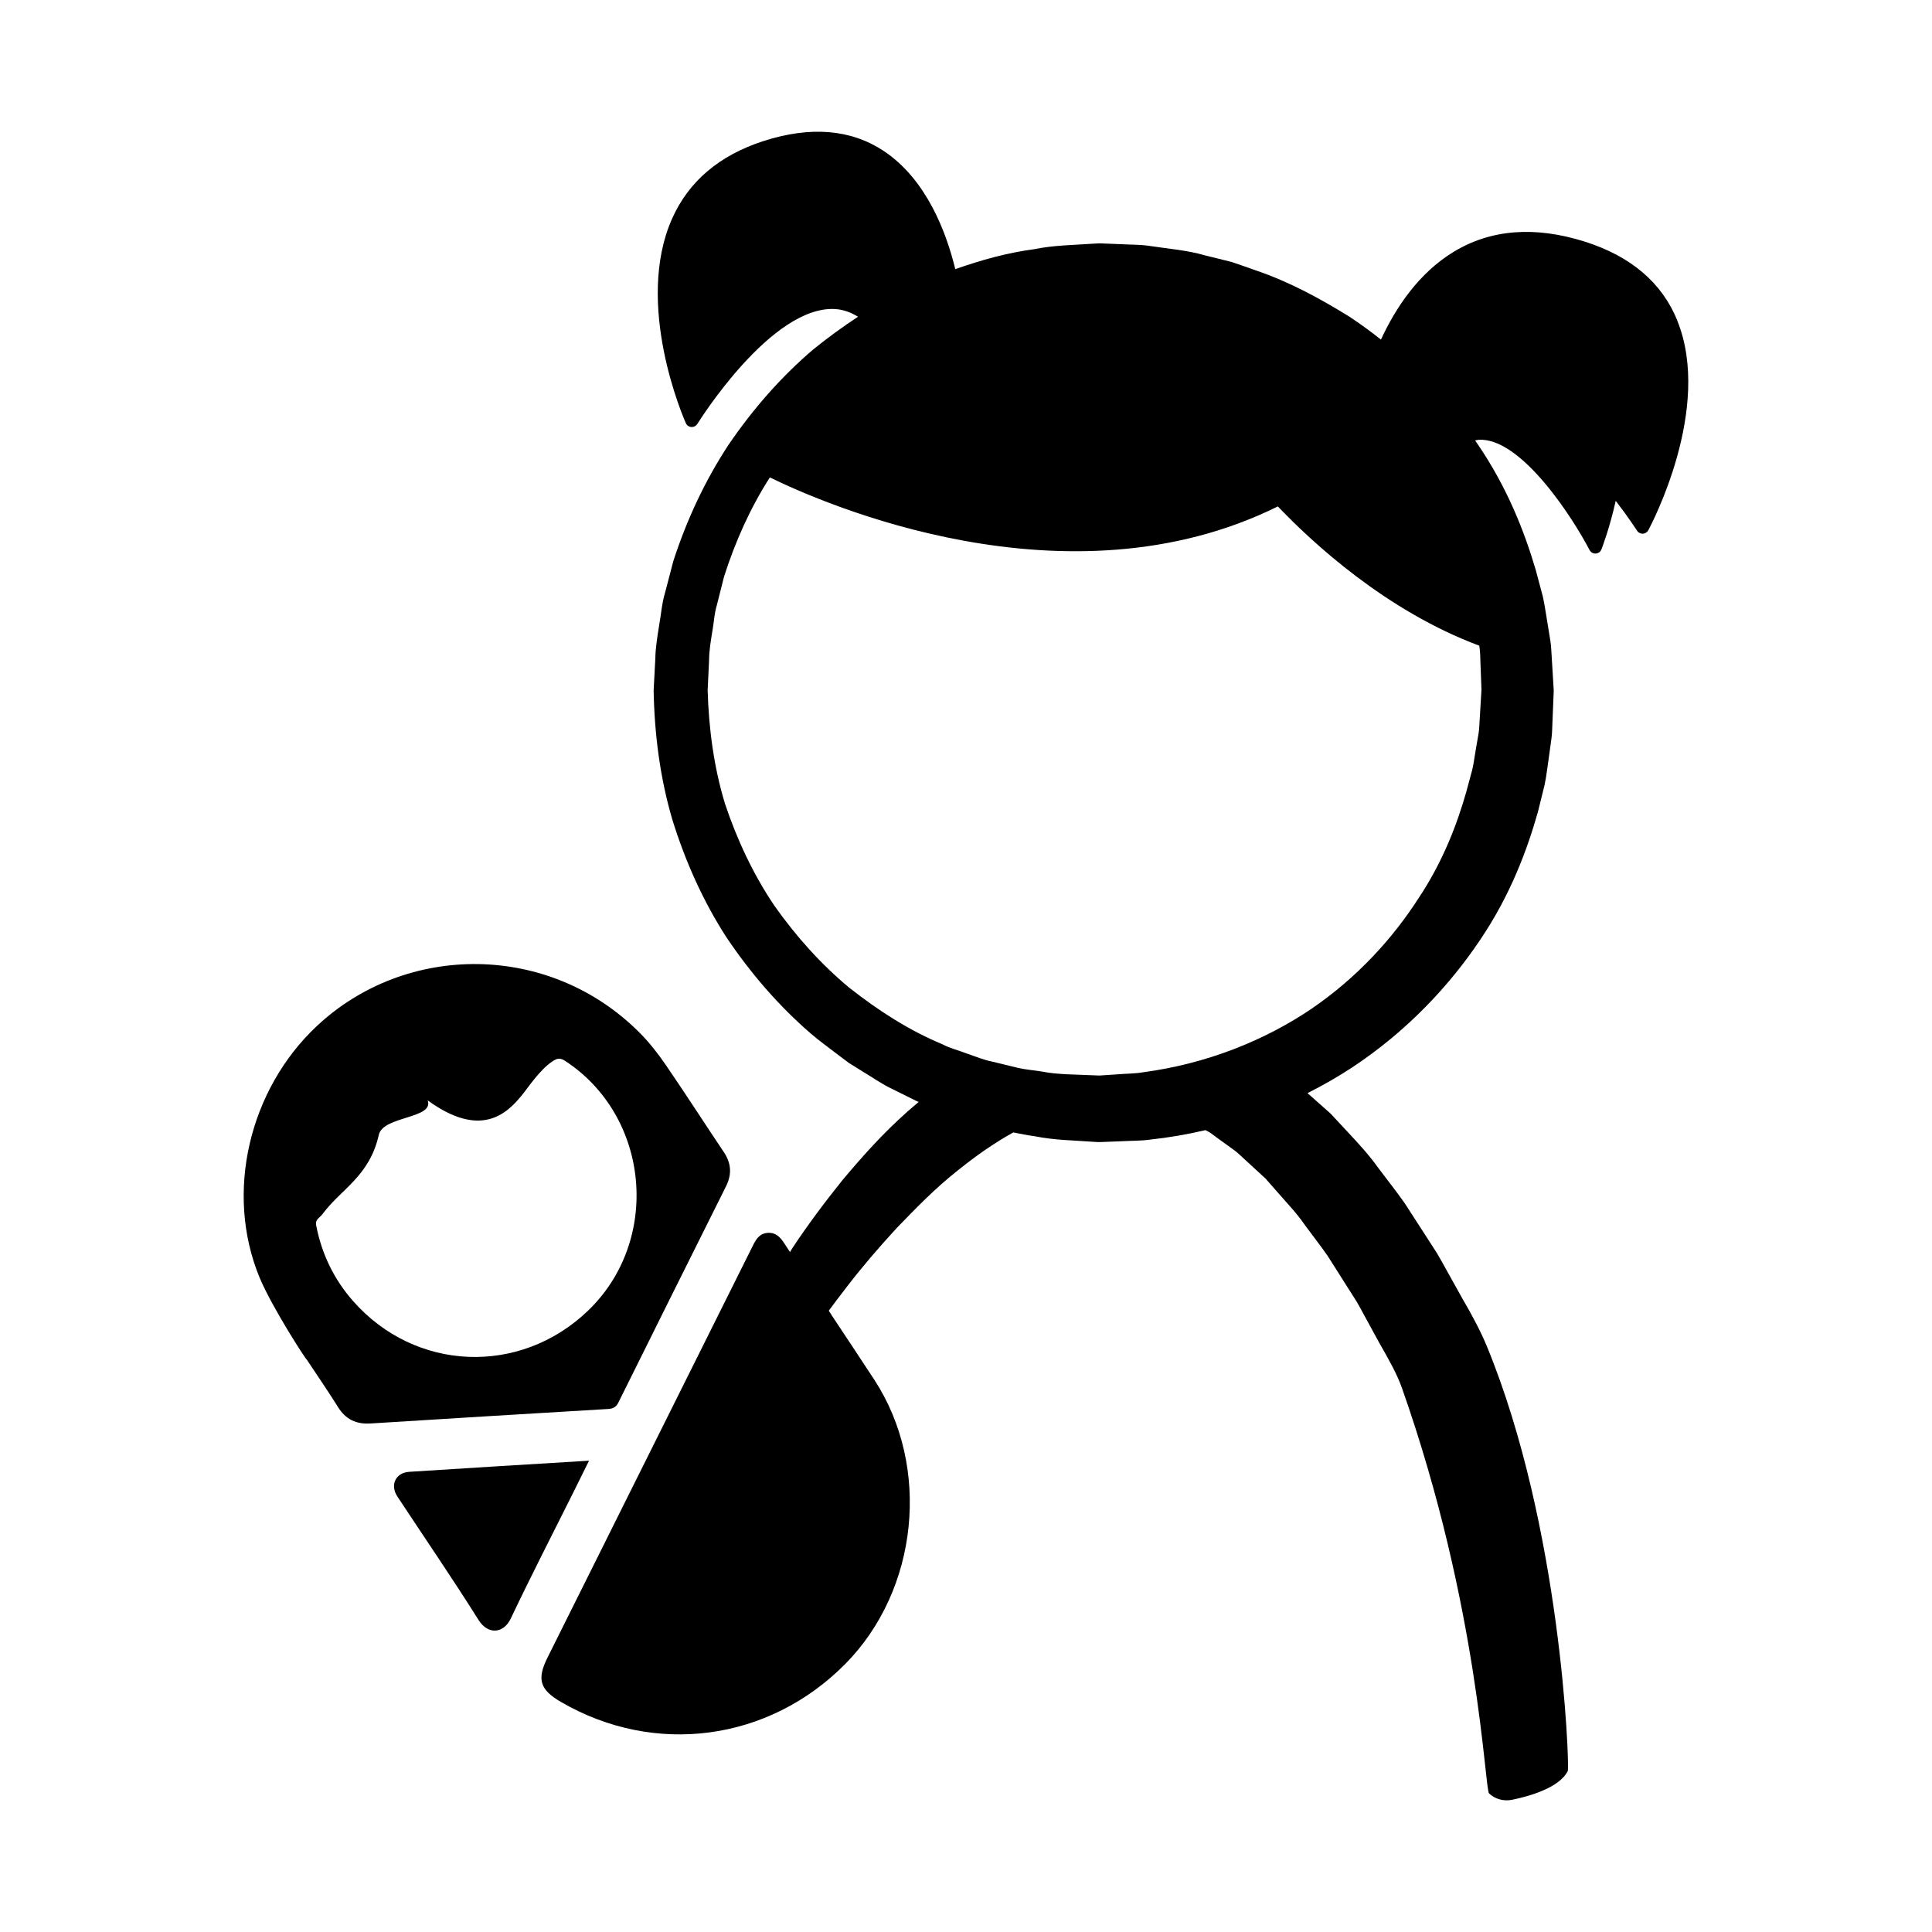
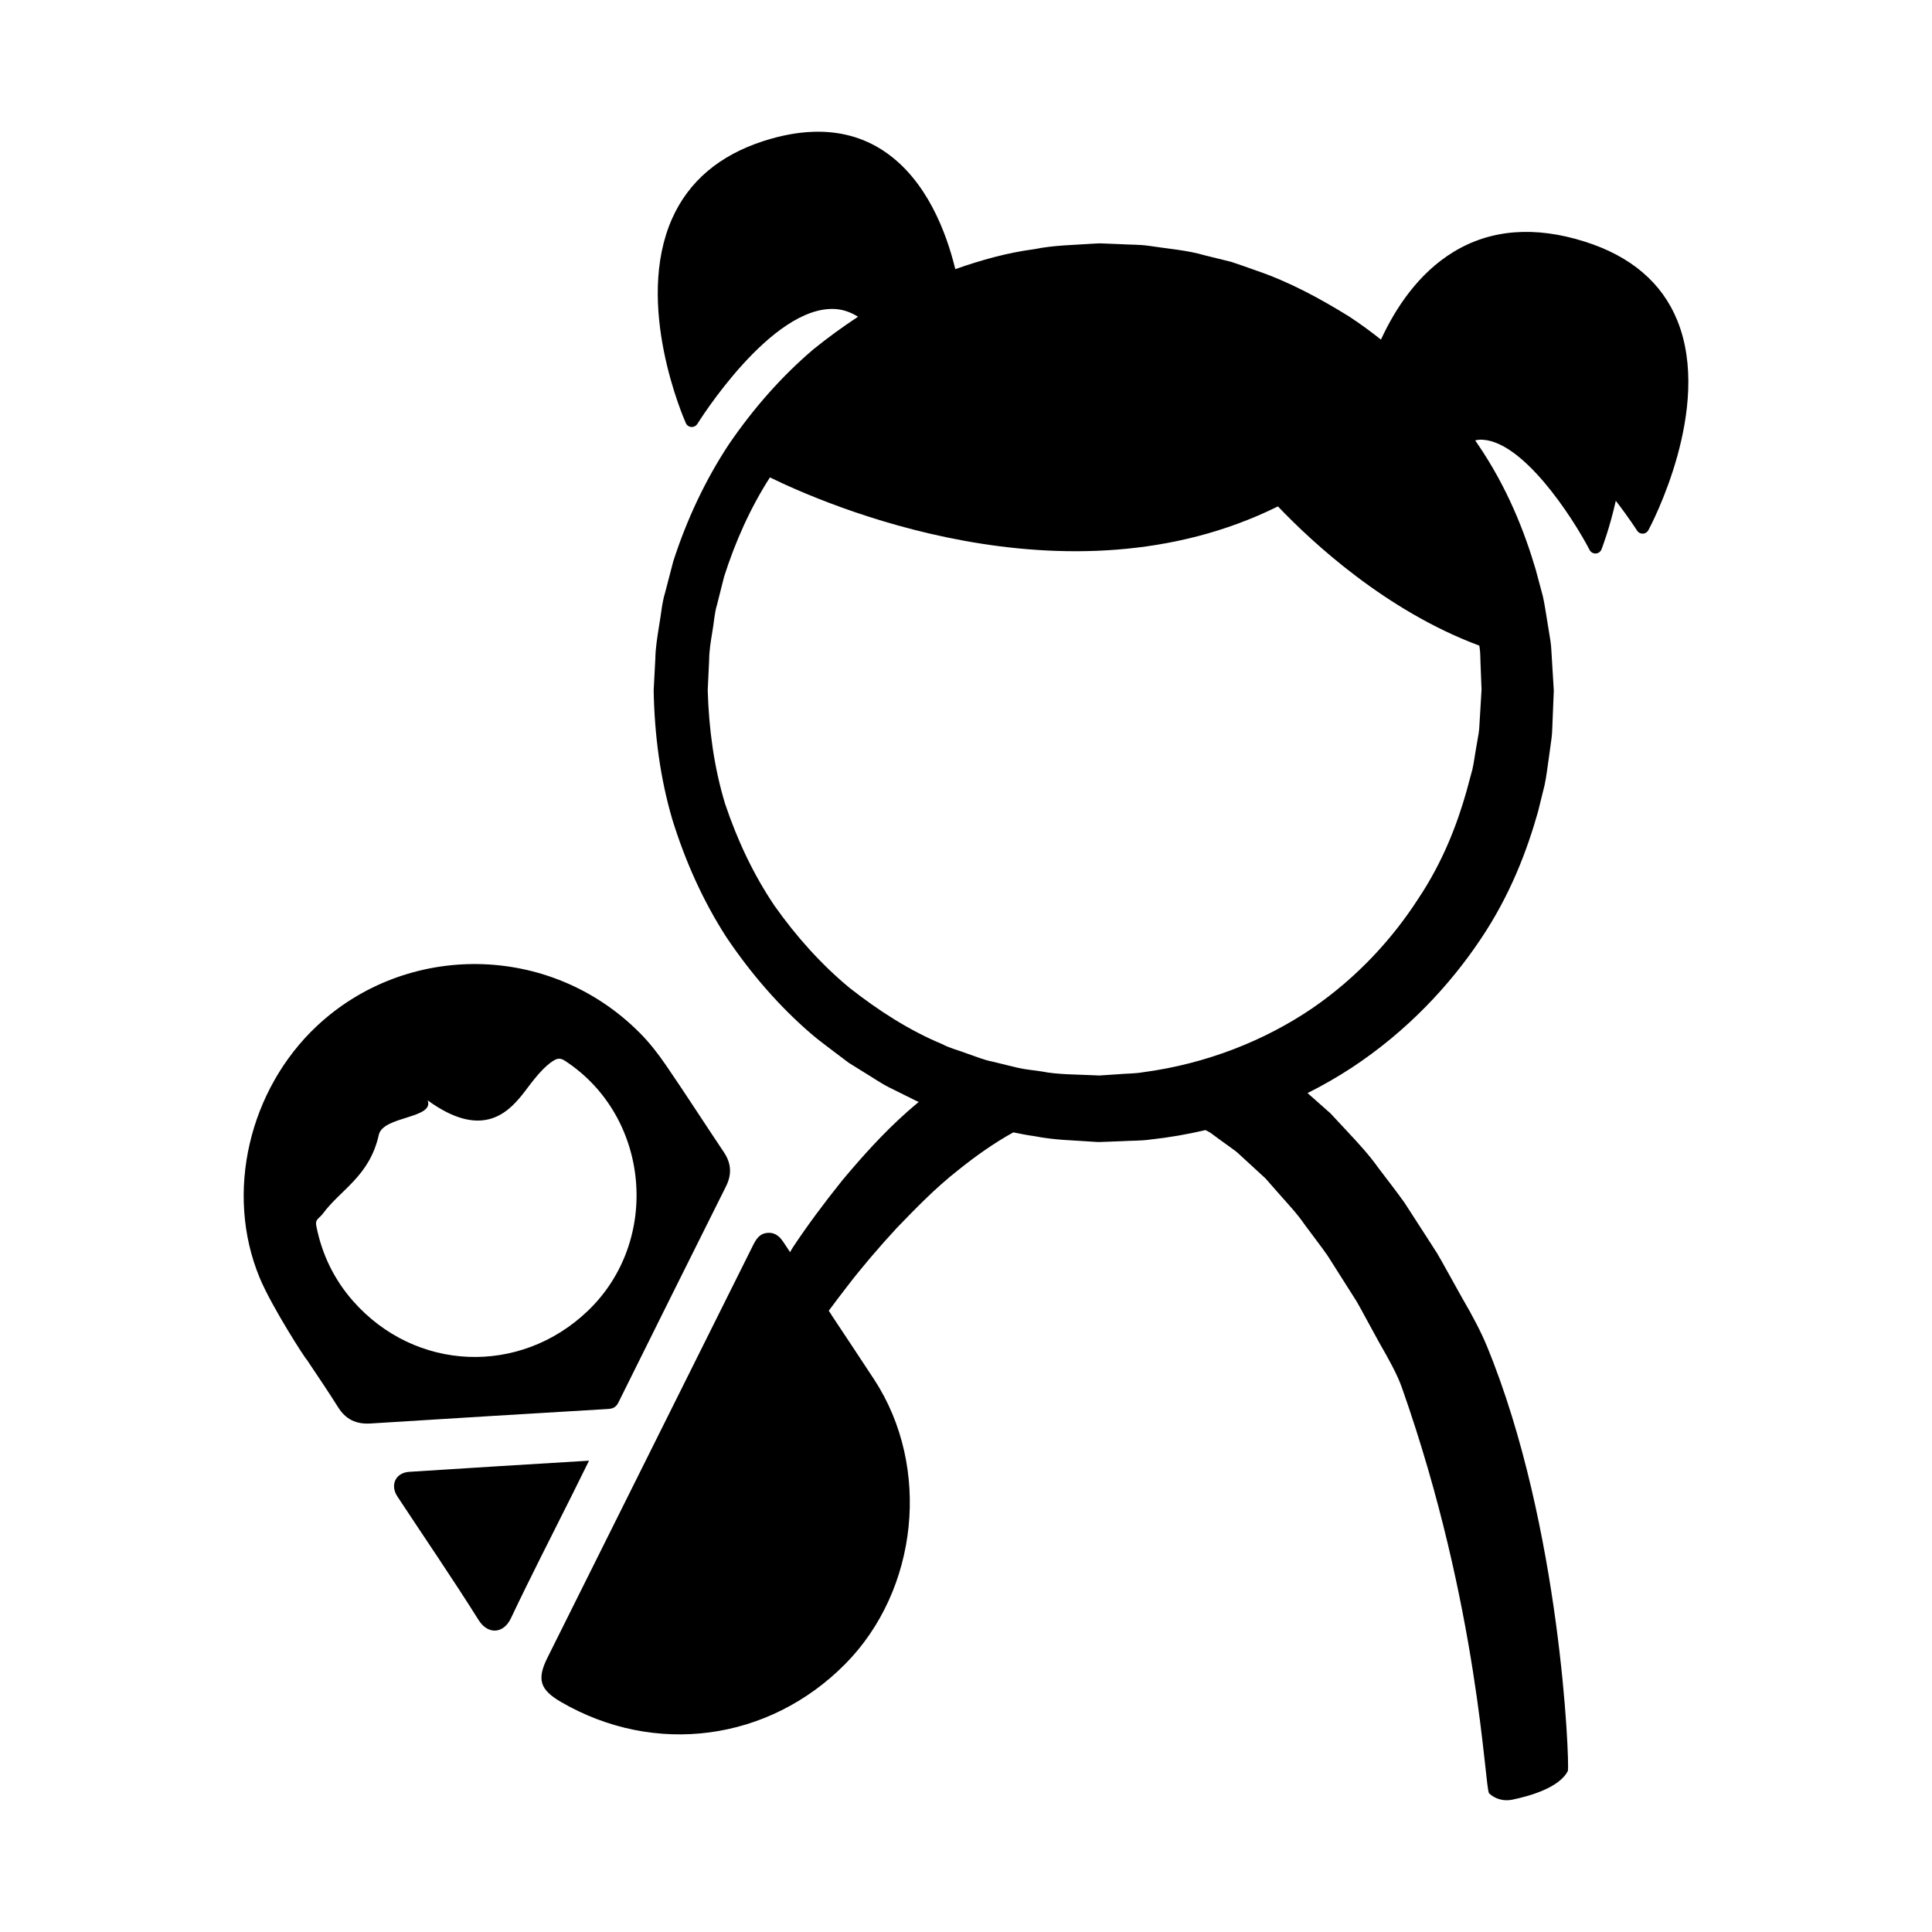
- <svg xmlns="http://www.w3.org/2000/svg" height="100%" width="100%" version="1.1" viewBox="0 0 176 176">
-   <g transform="matrix(.86364 0 0 .86364 22.199 12)">
-     <path d="m151.22 19.913c-1.617-3.986-4.903-6.786-9.766-8.322-5.26-1.662-9.91-1.302-13.822 1.076-3.723 2.26-6.138 5.94-7.673 9.259-1.071-0.847-2.184-1.67-3.37-2.446-2.97-1.83-6.169-3.598-9.729-4.819-0.886-0.308-1.775-0.638-2.682-0.932-0.926-0.228-1.86-0.459-2.801-0.692-1.834-0.543-3.927-0.696-5.939-1.008-1.022-0.141-1.892-0.103-2.856-0.165l-1.417-0.056-0.713-0.028c0.105 0.003-0.243-0.005-0.243-0.005l-0.095 0.005-0.192 0.011-0.381 0.022c-2.033 0.142-4.102 0.156-6.152 0.577-2.811 0.369-5.589 1.138-8.329 2.107-0.925-3.812-3.01-9.468-7.573-12.483-3.452-2.28-7.714-2.626-12.669-1.026-4.633 1.497-7.87 4.239-9.618 8.155-4.042 9.047 1.212 21.088 1.438 21.596 0.104 0.233 0.329 0.39 0.583 0.407 0.016 0.002 0.031 0.002 0.046 0.002 0.238 0 0.461-0.123 0.587-0.327 0.077-0.127 7.8-12.542 14.562-12.116 0.838 0.058 1.631 0.342 2.383 0.811-1.617 1.064-3.192 2.21-4.711 3.44-3.392 2.881-6.367 6.293-8.922 10.031-2.497 3.788-4.442 7.958-5.854 12.326l-0.871 3.335c-0.334 1.087-0.415 2.316-0.627 3.472-0.186 1.176-0.38 2.369-0.392 3.412l-0.18 3.389c0.084 4.606 0.669 9.214 1.972 13.636 1.361 4.393 3.246 8.615 5.726 12.446 2.545 3.776 5.519 7.23 8.918 10.154 0.844 0.734 1.761 1.374 2.639 2.061l1.332 1.002 1.41 0.879c0.949 0.567 1.856 1.205 2.833 1.706 0.986 0.489 1.968 0.975 2.945 1.46 0.061 0.026 0.122 0.048 0.182 0.075-0.392 0.336-0.796 0.67-1.176 1.008-2.641 2.339-4.853 4.84-6.874 7.25-1.966 2.447-3.719 4.817-5.214 7.071-1.523 2.238-1.058 4.369-2.155 6.259-1.081 1.899-1.986 3.572-2.678 4.982-0.708 1.398-1.227 2.521-1.583 3.291l-0.263 0.59c-0.198 0.443-0.216 0.953-0.012 1.393 0.461 1 0.107 1.485 2.92 1.712l0.045-0.077s0.206-0.359 0.593-1.034c0.401-0.679 0.994-1.681 1.796-2.934 0.795-1.256 1.789-2.766 2.954-4.474 1.174-1.703 2.553-3.583 4.102-5.579 1.539-2.009 3.313-4.081 5.25-6.182 1.979-2.046 4.066-4.208 6.444-6.072 1.829-1.472 3.783-2.859 5.831-3.99 0.738 0.145 1.473 0.299 2.232 0.4 2.251 0.436 4.062 0.427 5.993 0.575l0.357 0.022 0.179 0.012 0.089 0.004 0.271 0.004 0.769-0.028 1.53-0.058c1.016-0.062 2.034-0.032 3.029-0.175 1.986-0.215 3.928-0.553 5.816-0.997 0.176 0.091 0.353 0.178 0.522 0.284l0.873 0.644c0.584 0.423 1.164 0.842 1.74 1.258 0.086 0.061 0.167 0.127 0.243 0.198 1 0.918 1.986 1.825 2.956 2.716 0.482 0.548 0.959 1.092 1.432 1.63 0.942 1.076 1.907 2.084 2.703 3.25 0.824 1.127 1.66 2.187 2.416 3.271 0.714 1.126 1.405 2.216 2.067 3.261 0.332 0.522 0.658 1.034 0.976 1.534 0.306 0.509 0.571 1.037 0.849 1.534 0.548 1.003 1.068 1.955 1.556 2.848 1.014 1.762 1.895 3.346 2.386 4.738 8.197 23.257 8.726 42.35 9.202 42.8 0.647 0.612 1.563 0.846 2.435 0.667 1.792-0.368 5.002-1.26 5.878-3.058 0.157-0.993-0.718-25.754-8.549-44.785-0.6-1.457-1.485-3.15-2.605-5.07-0.538-0.967-1.11-1.995-1.715-3.079-0.307-0.541-0.6-1.103-0.941-1.663-0.358-0.555-0.722-1.122-1.096-1.701-0.747-1.157-1.527-2.362-2.333-3.61-0.865-1.222-1.837-2.453-2.799-3.732-0.921-1.298-2.064-2.539-3.237-3.793-0.584-0.628-1.175-1.262-1.772-1.903-0.67-0.594-1.347-1.194-2.03-1.799-0.132-0.112-0.26-0.229-0.39-0.344 1.624-0.814 3.172-1.706 4.633-2.658 5.902-3.885 10.378-8.739 13.575-13.501 3.231-4.777 4.982-9.564 6.101-13.518 0.248-1.002 0.482-1.95 0.702-2.843 0.192-0.911 0.286-1.823 0.413-2.641 0.114-0.826 0.219-1.589 0.315-2.289 0.089-0.694 0.067-1.21 0.102-1.733 0.083-2.029 0.127-3.111 0.127-3.111l0.005-0.193s-0.071-1.174-0.204-3.374c-0.048-0.548-0.044-1.166-0.148-1.835-0.109-0.669-0.227-1.398-0.355-2.186-0.142-0.786-0.243-1.64-0.449-2.531-0.237-0.885-0.489-1.824-0.754-2.817-1.16-3.921-2.965-8.646-6.203-13.356-0.058-0.085-0.123-0.171-0.182-0.257 0.138-0.027 0.274-0.065 0.414-0.074 4.476-0.216 9.933 8.303 11.661 11.632 0.12 0.228 0.356 0.37 0.612 0.37 0.011 0 0.023 0 0.035-0.001 0.268-0.014 0.506-0.183 0.604-0.434 0.078-0.197 0.86-2.231 1.509-5.126 1.369 1.775 2.219 3.105 2.245 3.146 0.125 0.202 0.346 0.322 0.581 0.322h0.024c0.245-0.007 0.467-0.146 0.583-0.361 0.28-0.52 6.819-12.85 3.056-22.123m-20.83 41.918c-0.042 0.488-0.037 1.114-0.13 1.655-0.092 0.534-0.192 1.117-0.301 1.747-0.118 0.634-0.185 1.302-0.356 2.038-0.2 0.742-0.413 1.53-0.638 2.365-0.944 3.302-2.409 7.291-5.093 11.303-2.605 4.032-6.287 8.184-11.203 11.55-4.919 3.333-11.037 5.822-17.83 6.722-0.844 0.148-1.713 0.128-2.576 0.206l-1.306 0.086-0.655 0.044c-0.107-0.002-0.04 0.002 0.026 0.004l-0.021-0.001-0.179-0.006-0.358-0.015c-1.88-0.092-3.953-0.07-5.551-0.398-0.857-0.144-1.706-0.193-2.588-0.401-0.886-0.216-1.775-0.434-2.671-0.651-0.909-0.172-1.761-0.545-2.643-0.839-0.866-0.339-1.789-0.55-2.62-0.993-3.479-1.443-6.721-3.534-9.773-5.928-2.998-2.478-5.639-5.431-7.932-8.675-2.228-3.297-3.941-6.951-5.219-10.771-1.172-3.865-1.708-7.902-1.827-11.958l0.148-3.103c0.008-1.129 0.183-2.072 0.333-3.034 0.184-0.97 0.205-1.926 0.507-2.912l0.742-2.94c1.177-3.686 2.759-7.236 4.834-10.467 5.551 2.722 31.285 14.093 53.584 3.061 3.586 3.765 11.391 11.02 21.243 14.687 0.014 0.097 0.03 0.213 0.043 0.308 0.078 0.566 0.053 1.089 0.083 1.553 0.062 1.588 0.099 2.536 0.107 2.779-0.019 0.324-0.079 1.335-0.179 2.983" />
-     <path d="m61.995 124.8c1.506 2.276 3.023 4.544 4.515 6.829 6.008 9.197 4.676 22.188-3.067 30.005-8.06 8.137-20.08 9.742-29.968 4-2.236-1.299-2.57-2.393-1.429-4.681 7.224-14.489 14.45-28.978 21.669-43.47 0.339-0.681 0.708-1.28 1.569-1.334 0.85-0.054 1.311 0.45 1.735 1.101 1.645 2.526 3.319 5.033 4.983 7.547-0.002 0.001-0.004 0.003-0.005 0.004" />
-     <path d="m36.427 140.18c-0.628 1.269-1.185 2.399-1.747 3.528-2.176 4.365-4.413 8.7-6.5 13.108-0.77 1.626-2.418 1.738-3.397 0.18-2.767-4.403-5.71-8.695-8.572-13.039-0.794-1.205-0.194-2.509 1.247-2.603 6.256-0.409 12.515-0.778 18.968-1.174" />
-     <path d="m19.403 102.17c0.733 1.939-4.701 1.636-5.148 3.632-0.984 4.386-3.982 5.727-5.897 8.311-0.401 0.541-0.842 0.576-0.704 1.285 0.586 3.002 1.882 5.669 3.883 7.942 6.561 7.452 17.585 7.895 24.752 1.047 7.767-7.42 6.577-20.516-2.381-26.377-0.548-0.358-0.864-0.282-1.393 0.084-1.346 0.932-2.455 2.663-3.22 3.595-1.571 1.914-4.322 4.533-9.892 0.481m-17.716 18.719c-3.731-8.999-1.076-19.88 6.011-26.539 9.417-8.847 24.567-8.864 34.088 0.71 1.021 1.027 1.927 2.194 2.748 3.391 2.08 3.036 4.069 6.134 6.12 9.191 0.786 1.172 0.848 2.343 0.227 3.589-3.791 7.598-7.583 15.197-11.354 22.806-0.25 0.504-0.571 0.658-1.099 0.689-8.35 0.497-16.699 1.002-25.048 1.529-1.511 0.095-2.619-0.428-3.43-1.731-1.057-1.696-2.195-3.341-3.298-5.009-0.073 0.04-3.7-5.579-4.964-8.626" />
-   </g>
+ <svg xmlns="http://www.w3.org/2000/svg" viewBox="0 0 176 176" version="1.1">
+   <path d="M 74.1 12.006 C 72.669 12.052 71.148 12.333 69.543 12.852 C 65.542 14.145 62.747 16.513 61.236 19.895 C 57.745 27.708 62.283 38.108 62.479 38.547 C 62.568 38.749 62.763 38.884 62.982 38.898 C 62.996 38.9 63.009 38.898 63.021 38.898 C 63.227 38.898 63.42 38.794 63.529 38.617 C 63.596 38.508 70.266 27.784 76.105 28.152 C 76.829 28.202 77.515 28.448 78.164 28.854 C 76.768 29.772 75.407 30.762 74.096 31.824 C 71.166 34.312 68.597 37.258 66.391 40.486 C 64.234 43.758 62.553 47.358 61.334 51.131 L 60.582 54.012 C 60.293 54.951 60.224 56.012 60.041 57.01 C 59.88 58.026 59.712 59.056 59.701 59.957 L 59.547 62.885 C 59.619 66.862 60.124 70.841 61.25 74.66 C 62.425 78.454 64.053 82.101 66.195 85.41 C 68.393 88.671 70.963 91.655 73.898 94.18 C 74.627 94.814 75.42 95.366 76.178 95.959 L 77.328 96.824 L 78.545 97.582 C 79.365 98.072 80.148 98.624 80.992 99.057 C 81.843 99.479 82.691 99.9 83.535 100.318 C 83.587 100.341 83.641 100.359 83.693 100.383 C 83.355 100.673 83.006 100.96 82.678 101.252 C 80.397 103.272 78.486 105.432 76.74 107.514 C 75.042 109.627 73.527 111.674 72.236 113.621 C 72.134 113.772 72.058 113.92 71.975 114.07 C 71.798 113.8 71.618 113.532 71.441 113.262 C 71.076 112.7 70.677 112.264 69.943 112.311 C 69.2 112.357 68.883 112.875 68.59 113.463 C 62.355 125.979 56.114 138.491 49.875 151.004 C 48.889 152.981 49.178 153.925 51.109 155.047 C 59.649 160.006 70.029 158.622 76.99 151.594 C 83.678 144.843 84.829 133.623 79.641 125.68 C 78.352 123.707 77.041 121.749 75.74 119.783 L 75.74 119.781 C 75.741 119.781 75.744 119.78 75.746 119.779 C 75.663 119.654 75.581 119.529 75.498 119.404 C 76.031 118.684 76.585 117.95 77.178 117.186 C 78.507 115.451 80.038 113.66 81.711 111.846 C 83.42 110.079 85.222 108.213 87.275 106.604 C 88.855 105.332 90.543 104.133 92.312 103.156 C 92.95 103.282 93.584 103.415 94.24 103.502 C 96.184 103.879 97.749 103.871 99.416 103.998 L 99.725 104.018 L 99.879 104.027 L 99.957 104.031 L 100.189 104.033 L 100.854 104.01 L 102.176 103.959 C 103.054 103.906 103.931 103.932 104.791 103.809 C 106.506 103.623 108.184 103.331 109.814 102.947 C 109.966 103.026 110.119 103.099 110.266 103.191 L 111.02 103.748 C 111.524 104.113 112.024 104.475 112.521 104.834 C 112.595 104.887 112.667 104.945 112.732 105.006 C 113.596 105.798 114.448 106.582 115.285 107.352 C 115.702 107.825 116.113 108.296 116.521 108.76 C 117.335 109.689 118.17 110.56 118.857 111.566 C 119.569 112.539 120.291 113.455 120.943 114.391 C 121.56 115.363 122.156 116.304 122.729 117.207 C 123.015 117.658 123.296 118.1 123.57 118.531 C 123.834 118.971 124.065 119.428 124.305 119.857 C 124.778 120.723 125.227 121.546 125.648 122.316 C 126.524 123.838 127.285 125.207 127.709 126.408 C 134.788 146.494 135.245 162.984 135.656 163.373 C 136.215 163.901 137.006 164.102 137.76 163.947 C 139.307 163.63 142.079 162.859 142.836 161.307 C 142.971 160.449 142.216 139.065 135.453 122.629 C 134.935 121.37 134.17 119.909 133.203 118.25 C 132.739 117.415 132.245 116.529 131.723 115.592 C 131.457 115.125 131.203 114.639 130.908 114.156 C 130.599 113.677 130.285 113.186 129.963 112.686 C 129.317 111.686 128.645 110.645 127.949 109.568 C 127.202 108.513 126.361 107.451 125.531 106.346 C 124.736 105.224 123.75 104.153 122.736 103.07 C 122.232 102.528 121.721 101.979 121.205 101.426 C 120.626 100.912 120.042 100.395 119.451 99.873 C 119.338 99.776 119.228 99.675 119.115 99.576 C 120.518 98.873 121.855 98.102 123.117 97.279 C 128.214 93.924 132.079 89.732 134.84 85.619 C 137.63 81.493 139.143 77.36 140.109 73.945 C 140.323 73.08 140.525 72.261 140.715 71.49 C 140.88 70.704 140.963 69.915 141.072 69.209 C 141.171 68.496 141.261 67.836 141.344 67.232 C 141.421 66.633 141.401 66.188 141.432 65.736 C 141.503 63.984 141.541 63.049 141.541 63.049 L 141.545 62.883 C 141.545 62.883 141.483 61.869 141.369 59.969 C 141.328 59.495 141.332 58.963 141.242 58.385 C 141.148 57.807 141.046 57.177 140.936 56.496 C 140.813 55.818 140.726 55.08 140.549 54.311 C 140.344 53.546 140.126 52.735 139.896 51.877 C 138.895 48.491 137.336 44.412 134.539 40.344 C 134.489 40.27 134.433 40.196 134.383 40.121 C 134.502 40.098 134.619 40.064 134.74 40.057 C 138.606 39.87 143.318 47.228 144.811 50.104 C 144.914 50.3 145.118 50.422 145.34 50.422 C 145.349 50.422 145.359 50.423 145.369 50.422 C 145.601 50.41 145.806 50.263 145.891 50.047 C 145.958 49.877 146.635 48.119 147.195 45.619 C 148.378 47.152 149.11 48.302 149.133 48.338 C 149.241 48.512 149.432 48.615 149.635 48.615 L 149.656 48.615 C 149.868 48.609 150.06 48.489 150.16 48.303 C 150.402 47.854 156.048 37.206 152.799 29.197 C 151.402 25.755 148.565 23.336 144.365 22.01 C 139.822 20.574 135.806 20.886 132.428 22.939 C 129.212 24.891 127.126 28.069 125.801 30.936 C 124.876 30.204 123.915 29.494 122.891 28.824 C 120.326 27.244 117.561 25.716 114.486 24.662 C 113.721 24.396 112.955 24.111 112.172 23.857 C 111.372 23.66 110.564 23.461 109.752 23.26 C 108.168 22.791 106.361 22.658 104.623 22.389 C 103.74 22.267 102.99 22.299 102.158 22.246 L 100.934 22.197 L 100.316 22.174 C 100.408 22.177 100.107 22.17 100.107 22.17 L 100.025 22.174 L 99.861 22.184 L 99.531 22.201 C 97.775 22.324 95.99 22.336 94.219 22.699 C 91.791 23.018 89.391 23.682 87.025 24.52 C 86.227 21.227 84.426 16.342 80.484 13.738 C 78.621 12.507 76.485 11.929 74.1 12.006 z M 70.139 43.49 C 74.932 45.841 97.158 55.661 116.416 46.133 C 119.513 49.384 126.253 55.649 134.762 58.816 C 134.774 58.9 134.789 59 134.801 59.082 C 134.868 59.571 134.845 60.023 134.871 60.424 C 134.924 61.795 134.958 62.615 134.965 62.824 C 134.948 63.104 134.896 63.976 134.811 65.4 L 134.809 65.4 C 134.772 65.822 134.778 66.361 134.697 66.828 C 134.618 67.29 134.532 67.793 134.438 68.338 C 134.336 68.885 134.276 69.462 134.129 70.098 C 133.956 70.739 133.773 71.42 133.578 72.141 C 132.763 74.992 131.497 78.438 129.18 81.902 C 126.93 85.384 123.752 88.97 119.506 91.877 C 115.258 94.755 109.974 96.904 104.107 97.682 C 103.378 97.809 102.627 97.793 101.881 97.859 L 100.754 97.934 L 100.188 97.973 C 100.095 97.971 100.153 97.974 100.209 97.977 L 100.191 97.975 L 100.037 97.971 L 99.729 97.957 C 98.105 97.877 96.313 97.897 94.934 97.613 C 94.194 97.489 93.462 97.447 92.699 97.268 C 91.934 97.081 91.166 96.893 90.393 96.705 C 89.608 96.556 88.871 96.234 88.109 95.98 C 87.361 95.688 86.563 95.506 85.846 95.123 C 82.841 93.877 80.042 92.071 77.406 90.004 C 74.817 87.864 72.535 85.313 70.555 82.512 C 68.631 79.664 67.153 76.508 66.049 73.209 C 65.037 69.871 64.574 66.385 64.471 62.883 L 64.598 60.203 C 64.605 59.228 64.757 58.412 64.887 57.582 C 65.046 56.744 65.064 55.919 65.324 55.068 L 65.965 52.529 C 66.981 49.346 68.347 46.281 70.139 43.49 z M 43.533 87.824 C 38.218 87.749 32.914 89.664 28.848 93.484 C 22.727 99.235 20.434 108.632 23.656 116.404 C 24.747 119.036 27.881 123.89 27.943 123.855 C 28.896 125.296 29.878 126.717 30.791 128.182 C 31.492 129.307 32.449 129.758 33.754 129.676 C 40.964 129.221 48.176 128.784 55.387 128.355 C 55.843 128.328 56.12 128.195 56.336 127.76 C 59.593 121.188 62.866 114.627 66.141 108.064 C 66.677 106.989 66.624 105.977 65.945 104.965 C 64.173 102.325 62.457 99.649 60.66 97.027 C 59.952 95.993 59.169 94.985 58.287 94.098 C 54.176 89.963 48.849 87.899 43.533 87.824 z M 50.875 96.447 C 51.059 96.43 51.246 96.49 51.482 96.645 C 59.219 101.706 60.247 113.017 53.539 119.426 C 47.349 125.339 37.829 124.957 32.162 118.521 C 30.434 116.559 29.316 114.254 28.811 111.662 C 28.691 111.05 29.072 111.02 29.418 110.553 C 31.072 108.321 33.66 107.163 34.51 103.375 C 34.896 101.651 39.59 101.913 38.957 100.238 C 43.767 103.738 46.143 101.475 47.5 99.822 C 48.161 99.017 49.119 97.522 50.281 96.717 C 50.509 96.559 50.691 96.465 50.875 96.447 z M 53.658 133.064 C 48.085 133.406 42.68 133.726 37.277 134.08 C 36.033 134.161 35.516 135.285 36.201 136.326 C 38.673 140.078 41.214 143.785 43.604 147.588 C 44.448 148.933 45.872 148.836 46.537 147.432 C 48.339 143.625 50.271 139.881 52.15 136.111 C 52.636 135.137 53.116 134.16 53.658 133.064 z " />
</svg>
